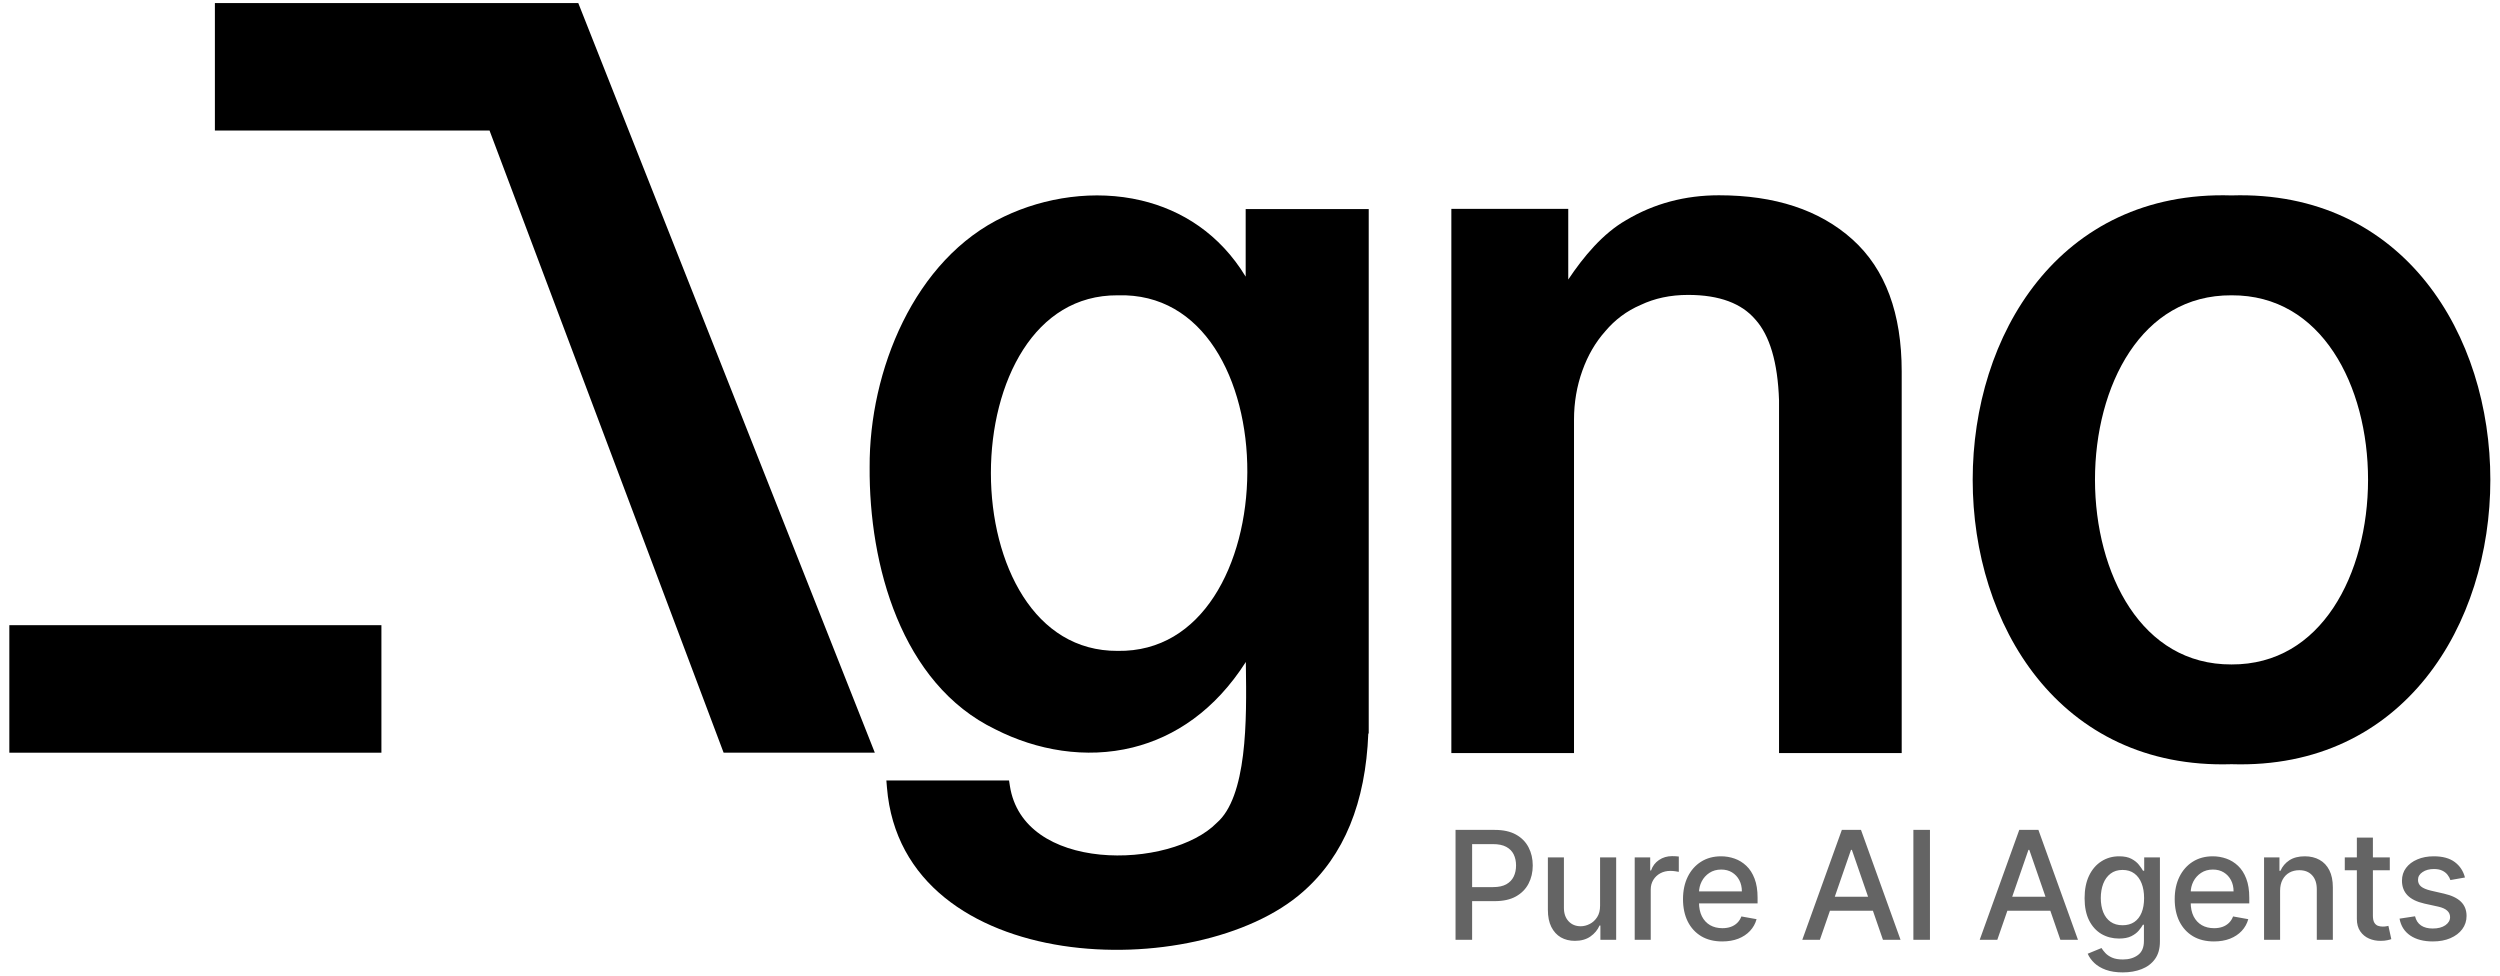
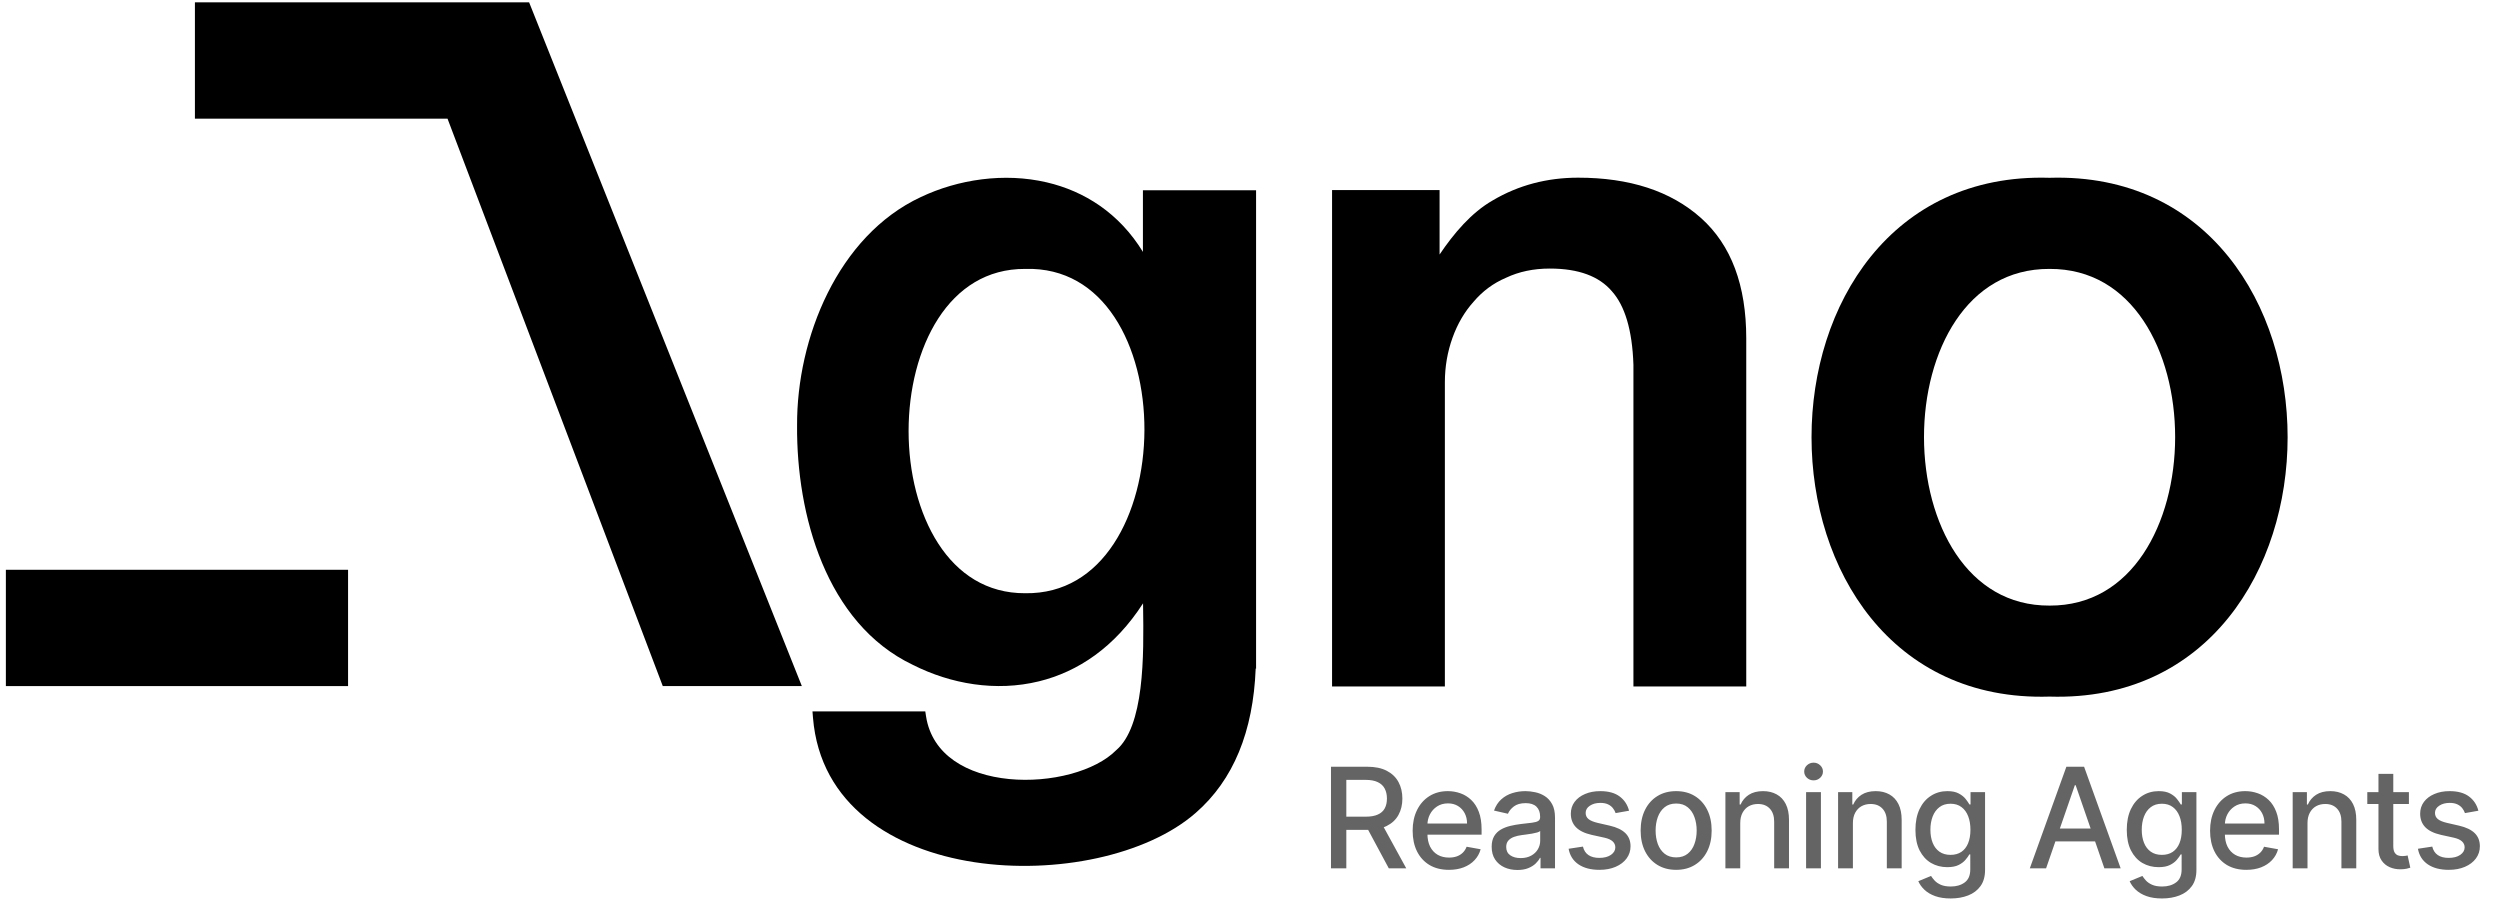
- <svg xmlns="http://www.w3.org/2000/svg" width="310" height="121" viewBox="0 0 159 62" fill="none">
-   <path d="M36.778 0.163H13.667V8.273H31.135L46.022 47.841H55.639L36.778 0.163Z" fill="black" />
-   <path d="M24.258 39.731H0.594V47.841H24.258V39.731Z" fill="black" />
-   <path fill-rule="evenodd" clip-rule="evenodd" d="M87.051 46.634L87.025 46.608C86.854 51.009 85.49 54.384 82.878 56.679C81.19 58.173 78.755 59.244 76.064 59.837C73.368 60.432 70.384 60.553 67.572 60.121C61.968 59.259 56.903 56.153 56.409 50.046L56.373 49.606H64.175L64.228 49.951C64.646 52.663 67.085 54.035 69.968 54.321C71.396 54.463 72.893 54.33 74.217 53.971C75.546 53.611 76.666 53.033 77.374 52.315L77.385 52.303L77.397 52.293C77.852 51.897 78.21 51.306 78.484 50.558C78.757 49.812 78.939 48.932 79.056 47.988C79.291 46.096 79.262 44 79.238 42.283L79.238 42.279L79.235 42.07C77.281 45.134 74.731 46.843 72.038 47.509C69.056 48.246 65.938 47.696 63.312 46.359C60.303 44.912 58.29 42.276 57.038 39.249C55.787 36.224 55.285 32.783 55.309 29.667C55.277 23.595 58.127 16.435 63.872 13.738C66.45 12.508 69.627 12.021 72.576 12.716C75.17 13.327 77.578 14.852 79.225 17.564V13.268H87.051V46.634ZM77.209 37.915C75.824 40.037 73.786 41.406 71.088 41.366L71.081 41.366C68.424 41.377 66.425 40.011 65.073 37.905C63.714 35.787 63.021 32.933 63.021 30.055C63.021 27.178 63.714 24.324 65.073 22.207C66.425 20.103 68.423 18.738 71.08 18.751L71.087 18.751L71.094 18.751C73.835 18.672 75.881 20.014 77.257 22.111C78.642 24.223 79.341 27.094 79.33 29.996C79.32 32.898 78.601 35.781 77.209 37.915Z" fill="black" />
-   <path d="M99.741 17.748V13.252H92.306V47.865H100.107V26.658C100.107 25.564 100.286 24.529 100.636 23.549C100.986 22.568 101.474 21.736 102.087 21.047L102.094 21.038C102.713 20.305 103.451 19.749 104.335 19.368L104.342 19.365L104.349 19.362C105.232 18.943 106.229 18.726 107.363 18.726C109.376 18.726 110.778 19.275 111.649 20.3L111.655 20.306C112.545 21.306 113.066 22.985 113.147 25.436V47.865H120.948V23.591C120.948 19.921 119.925 17.093 117.812 15.194C115.716 13.312 112.868 12.389 109.324 12.389C107.173 12.389 105.198 12.911 103.416 13.974C101.94 14.821 100.72 16.282 99.741 17.748Z" fill="black" />
-   <path fill-rule="evenodd" clip-rule="evenodd" d="M154.284 17.887C151.533 14.455 147.402 12.228 141.925 12.398C136.447 12.228 132.316 14.455 129.565 17.887C126.821 21.309 125.462 25.909 125.463 30.488C125.463 35.068 126.823 39.668 129.567 43.089C132.319 46.519 136.449 48.744 141.925 48.573C147.4 48.744 151.53 46.519 154.282 43.089C157.026 39.668 158.386 35.068 158.386 30.488C158.387 25.909 157.028 21.309 154.284 17.887ZM148.399 38.627C146.946 40.812 144.793 42.239 141.926 42.228H141.923C139.056 42.239 136.903 40.812 135.45 38.627C133.989 36.429 133.243 33.469 133.241 30.486C133.239 27.503 133.981 24.544 135.441 22.348C136.893 20.163 139.047 18.737 141.923 18.751L141.927 18.751C144.802 18.737 146.956 20.163 148.408 22.348C149.869 24.544 150.61 27.503 150.608 30.486C150.606 33.469 149.861 36.429 148.399 38.627Z" fill="black" />
-   <path d="M92.572 59.739V52.751H95.063C95.607 52.751 96.057 52.85 96.415 53.048C96.772 53.246 97.039 53.517 97.216 53.86C97.394 54.201 97.483 54.586 97.483 55.013C97.483 55.443 97.393 55.83 97.213 56.173C97.036 56.515 96.767 56.785 96.408 56.986C96.051 57.184 95.601 57.282 95.06 57.282H93.347V56.389H94.964C95.308 56.389 95.587 56.329 95.8 56.211C96.014 56.09 96.171 55.927 96.271 55.72C96.371 55.513 96.421 55.277 96.421 55.013C96.421 54.749 96.371 54.515 96.271 54.31C96.171 54.106 96.013 53.945 95.797 53.829C95.583 53.713 95.301 53.655 94.951 53.655H93.627V59.739H92.572ZM101.765 57.566V54.498H102.788V59.739H101.785V58.832H101.731C101.61 59.111 101.417 59.345 101.15 59.531C100.887 59.715 100.558 59.807 100.164 59.807C99.828 59.807 99.53 59.734 99.27 59.586C99.013 59.436 98.811 59.214 98.663 58.92C98.517 58.627 98.445 58.264 98.445 57.832V54.498H99.465V57.709C99.465 58.066 99.564 58.35 99.762 58.562C99.96 58.774 100.217 58.879 100.533 58.879C100.724 58.879 100.914 58.832 101.103 58.736C101.294 58.641 101.452 58.496 101.577 58.303C101.704 58.109 101.767 57.864 101.765 57.566ZM103.967 59.739V54.498H104.953V55.331H105.008C105.103 55.049 105.272 54.827 105.513 54.665C105.756 54.502 106.031 54.42 106.338 54.42C106.402 54.42 106.477 54.422 106.564 54.426C106.652 54.431 106.722 54.437 106.772 54.444V55.419C106.731 55.408 106.658 55.395 106.553 55.382C106.449 55.366 106.344 55.358 106.24 55.358C105.998 55.358 105.783 55.409 105.595 55.511C105.408 55.612 105.26 55.752 105.151 55.931C105.042 56.109 104.987 56.311 104.987 56.539V59.739H103.967ZM109.534 59.845C109.017 59.845 108.573 59.735 108.2 59.514C107.829 59.291 107.542 58.978 107.34 58.576C107.14 58.171 107.039 57.697 107.039 57.153C107.039 56.616 107.14 56.143 107.34 55.733C107.542 55.324 107.824 55.004 108.186 54.775C108.55 54.545 108.975 54.43 109.462 54.43C109.758 54.43 110.044 54.479 110.322 54.577C110.599 54.674 110.849 54.828 111.069 55.037C111.29 55.246 111.464 55.518 111.591 55.853C111.719 56.185 111.782 56.589 111.782 57.064V57.426H107.616V56.661H110.783C110.783 56.393 110.728 56.155 110.619 55.948C110.51 55.739 110.356 55.574 110.158 55.453C109.963 55.333 109.733 55.273 109.469 55.273C109.182 55.273 108.932 55.343 108.718 55.484C108.507 55.623 108.343 55.805 108.227 56.03C108.113 56.253 108.056 56.495 108.056 56.757V57.354C108.056 57.705 108.118 58.002 108.241 58.248C108.366 58.494 108.54 58.681 108.763 58.811C108.986 58.938 109.246 59.002 109.544 59.002C109.737 59.002 109.914 58.975 110.073 58.92C110.232 58.864 110.37 58.779 110.486 58.668C110.602 58.556 110.69 58.419 110.752 58.255L111.718 58.429C111.64 58.713 111.501 58.962 111.301 59.176C111.103 59.388 110.854 59.553 110.554 59.671C110.256 59.787 109.916 59.845 109.534 59.845ZM115.745 59.739H114.626L117.141 52.751H118.359L120.874 59.739H119.755L117.779 54.02H117.724L115.745 59.739ZM115.933 57.003H119.563V57.89H115.933V57.003ZM122.745 52.751V59.739H121.691V52.751H122.745ZM127.029 59.739H125.91L128.425 52.751H129.643L132.158 59.739H131.039L129.063 54.02H129.009L127.029 59.739ZM127.217 57.003H130.848V57.89H127.217V57.003ZM135.006 61.814C134.59 61.814 134.232 61.759 133.931 61.65C133.633 61.541 133.39 61.396 133.201 61.217C133.012 61.037 132.871 60.84 132.778 60.626L133.655 60.265C133.716 60.365 133.798 60.471 133.901 60.582C134.005 60.696 134.146 60.792 134.324 60.872C134.503 60.952 134.734 60.992 135.016 60.992C135.403 60.992 135.723 60.897 135.975 60.708C136.228 60.522 136.354 60.224 136.354 59.814V58.784H136.289C136.228 58.895 136.139 59.019 136.023 59.156C135.909 59.292 135.752 59.41 135.552 59.511C135.352 59.611 135.091 59.661 134.771 59.661C134.357 59.661 133.984 59.564 133.651 59.371C133.322 59.175 133.06 58.887 132.867 58.508C132.676 58.125 132.58 57.656 132.58 57.098C132.58 56.541 132.674 56.063 132.863 55.665C133.054 55.267 133.316 54.962 133.648 54.751C133.98 54.537 134.357 54.43 134.777 54.43C135.103 54.43 135.365 54.484 135.566 54.594C135.766 54.701 135.922 54.826 136.033 54.969C136.147 55.112 136.234 55.239 136.296 55.348H136.371V54.498H137.371V59.855C137.371 60.306 137.266 60.675 137.057 60.964C136.848 61.253 136.564 61.467 136.207 61.606C135.852 61.745 135.452 61.814 135.006 61.814ZM134.996 58.815C135.289 58.815 135.537 58.746 135.74 58.61C135.944 58.471 136.099 58.273 136.204 58.016C136.311 57.757 136.364 57.446 136.364 57.085C136.364 56.732 136.312 56.422 136.207 56.153C136.103 55.885 135.949 55.675 135.747 55.525C135.544 55.373 135.294 55.297 134.996 55.297C134.689 55.297 134.433 55.376 134.228 55.535C134.023 55.692 133.869 55.906 133.764 56.177C133.662 56.448 133.61 56.75 133.61 57.085C133.61 57.428 133.663 57.73 133.767 57.989C133.872 58.248 134.027 58.451 134.232 58.596C134.439 58.742 134.693 58.815 134.996 58.815ZM140.806 59.845C140.289 59.845 139.845 59.735 139.472 59.514C139.101 59.291 138.814 58.978 138.612 58.576C138.411 58.171 138.311 57.697 138.311 57.153C138.311 56.616 138.411 56.143 138.612 55.733C138.814 55.324 139.096 55.004 139.458 54.775C139.822 54.545 140.247 54.43 140.734 54.43C141.03 54.43 141.316 54.479 141.594 54.577C141.871 54.674 142.121 54.828 142.341 55.037C142.562 55.246 142.736 55.518 142.863 55.853C142.991 56.185 143.054 56.589 143.054 57.064V57.426H138.888V56.661H142.055C142.055 56.393 142 56.155 141.891 55.948C141.782 55.739 141.628 55.574 141.43 55.453C141.235 55.333 141.005 55.273 140.741 55.273C140.454 55.273 140.204 55.343 139.99 55.484C139.779 55.623 139.615 55.805 139.499 56.03C139.385 56.253 139.328 56.495 139.328 56.757V57.354C139.328 57.705 139.39 58.002 139.512 58.248C139.638 58.494 139.812 58.681 140.035 58.811C140.257 58.938 140.518 59.002 140.816 59.002C141.009 59.002 141.186 58.975 141.345 58.92C141.504 58.864 141.642 58.779 141.758 58.668C141.874 58.556 141.962 58.419 142.024 58.255L142.99 58.429C142.912 58.713 142.773 58.962 142.573 59.176C142.375 59.388 142.126 59.553 141.826 59.671C141.528 59.787 141.188 59.845 140.806 59.845ZM145.014 56.627V59.739H143.994V54.498H144.973V55.351H145.038C145.159 55.074 145.348 54.851 145.605 54.682C145.864 54.514 146.19 54.43 146.584 54.43C146.941 54.43 147.254 54.505 147.522 54.655C147.791 54.803 147.999 55.024 148.147 55.317C148.295 55.611 148.369 55.973 148.369 56.406V59.739H147.348V56.528C147.348 56.148 147.249 55.852 147.052 55.638C146.854 55.422 146.582 55.314 146.236 55.314C145.999 55.314 145.789 55.365 145.605 55.467C145.423 55.57 145.278 55.72 145.171 55.918C145.067 56.113 145.014 56.35 145.014 56.627ZM151.991 54.498V55.317H149.128V54.498H151.991ZM149.896 53.242H150.916V58.2C150.916 58.398 150.946 58.547 151.005 58.647C151.064 58.745 151.141 58.812 151.234 58.849C151.329 58.883 151.433 58.9 151.544 58.9C151.626 58.9 151.698 58.894 151.759 58.883C151.821 58.871 151.868 58.862 151.903 58.855L152.087 59.698C152.028 59.721 151.944 59.744 151.834 59.767C151.725 59.792 151.589 59.805 151.425 59.807C151.156 59.812 150.906 59.764 150.674 59.664C150.442 59.564 150.254 59.409 150.111 59.2C149.968 58.991 149.896 58.728 149.896 58.412V53.242ZM156.771 55.778L155.846 55.941C155.807 55.823 155.746 55.711 155.662 55.604C155.58 55.497 155.468 55.409 155.327 55.341C155.186 55.273 155.01 55.239 154.798 55.239C154.51 55.239 154.268 55.303 154.075 55.433C153.882 55.56 153.785 55.725 153.785 55.928C153.785 56.103 153.85 56.244 153.979 56.351C154.109 56.458 154.318 56.545 154.607 56.614L155.44 56.805C155.922 56.916 156.282 57.088 156.518 57.32C156.755 57.552 156.873 57.853 156.873 58.224C156.873 58.538 156.782 58.818 156.6 59.064C156.42 59.307 156.169 59.498 155.846 59.637C155.525 59.776 155.153 59.845 154.73 59.845C154.143 59.845 153.664 59.72 153.294 59.47C152.923 59.217 152.695 58.859 152.611 58.395L153.597 58.245C153.659 58.502 153.785 58.696 153.976 58.828C154.167 58.958 154.416 59.023 154.723 59.023C155.058 59.023 155.325 58.953 155.525 58.815C155.725 58.673 155.825 58.502 155.825 58.299C155.825 58.136 155.764 57.998 155.641 57.886C155.521 57.775 155.335 57.691 155.085 57.634L154.198 57.439C153.709 57.328 153.347 57.151 153.113 56.907C152.881 56.664 152.765 56.355 152.765 55.982C152.765 55.673 152.851 55.402 153.024 55.17C153.197 54.938 153.436 54.757 153.741 54.628C154.045 54.496 154.395 54.43 154.788 54.43C155.355 54.43 155.8 54.553 156.126 54.798C156.451 55.042 156.666 55.368 156.771 55.778Z" fill="#646464" />
+ <svg xmlns="http://www.w3.org/2000/svg" width="172" height="62" viewBox="0 0 172 62" fill="none">
+   <path d="M36.403 0.161H13.41V8.163H30.789L45.599 47.203H55.167L36.403 0.161Z" fill="black" />
+   <path d="M23.947 39.201H0.404V47.203H23.947V39.201Z" fill="black" />
+   <path fill-rule="evenodd" clip-rule="evenodd" d="M86.418 46.013L86.392 45.986C86.222 50.329 84.865 53.659 82.267 55.924C80.587 57.397 78.165 58.454 75.487 59.04C72.805 59.626 69.837 59.746 67.04 59.319C61.464 58.469 56.424 55.404 55.933 49.379L55.898 48.945H63.66L63.712 49.285C64.128 51.96 66.554 53.314 69.422 53.597C70.844 53.737 72.333 53.605 73.65 53.251C74.972 52.896 76.087 52.326 76.79 51.617L76.801 51.606L76.813 51.596C77.266 51.205 77.622 50.622 77.895 49.884C78.167 49.147 78.347 48.28 78.464 47.348C78.698 45.481 78.669 43.414 78.645 41.719L78.645 41.715L78.642 41.509C76.698 44.532 74.162 46.218 71.482 46.875C68.516 47.603 65.413 47.06 62.801 45.741C59.807 44.313 57.804 41.712 56.559 38.726C55.314 35.741 54.815 32.346 54.839 29.272C54.807 23.28 57.642 16.216 63.358 13.555C65.923 12.341 69.084 11.861 72.017 12.546C74.598 13.149 76.994 14.654 78.633 17.33V13.091H86.418V46.013ZM76.626 37.409C75.249 39.503 73.221 40.854 70.537 40.814L70.53 40.814C67.886 40.825 65.898 39.477 64.553 37.399C63.201 35.31 62.511 32.494 62.511 29.654C62.511 26.815 63.201 24 64.553 21.911C65.898 19.835 67.886 18.488 70.529 18.501L70.536 18.501L70.543 18.501C73.27 18.423 75.305 19.747 76.675 21.817C78.053 23.899 78.747 26.732 78.737 29.596C78.726 32.459 78.011 35.304 76.626 37.409Z" fill="black" />
+   <path d="M99.043 17.511V13.075H91.646V47.227H99.407V26.302C99.407 25.223 99.586 24.202 99.934 23.235C100.282 22.267 100.767 21.446 101.377 20.766L101.384 20.758C102 20.034 102.734 19.486 103.614 19.11L103.62 19.107L103.627 19.104C104.506 18.691 105.498 18.477 106.626 18.477C108.628 18.477 110.023 19.018 110.89 20.029L110.896 20.036C111.781 21.022 112.3 22.679 112.38 25.097V47.227H120.142V23.276C120.142 19.655 119.124 16.865 117.021 14.992C114.936 13.134 112.103 12.224 108.577 12.224C106.437 12.224 104.472 12.739 102.699 13.788C101.231 14.624 100.017 16.065 99.043 17.511Z" fill="black" />
+   <path fill-rule="evenodd" clip-rule="evenodd" d="M153.307 17.648C150.569 14.262 146.46 12.065 141.01 12.232C135.561 12.065 131.451 14.262 128.714 17.648C125.984 21.025 124.632 25.564 124.633 30.082C124.634 34.6 125.986 39.139 128.716 42.514C131.454 45.899 135.563 48.094 141.01 47.926C146.458 48.094 150.567 45.899 153.304 42.514C156.035 39.139 157.387 34.6 157.388 30.082C157.388 25.564 156.037 21.025 153.307 17.648ZM147.452 38.112C146.006 40.268 143.864 41.676 141.012 41.665H141.009C138.157 41.676 136.015 40.268 134.569 38.112C133.115 35.943 132.373 33.023 132.371 30.08C132.369 27.136 133.107 24.217 134.56 22.05C136.004 19.895 138.148 18.488 141.008 18.501L141.012 18.501C143.873 18.488 146.016 19.895 147.461 22.05C148.914 24.217 149.652 27.136 149.65 30.08C149.648 33.023 148.906 35.943 147.452 38.112Z" fill="black" />
+   <path d="M91.572 59.739V52.751H94.063C94.605 52.751 95.054 52.844 95.411 53.031C95.771 53.217 96.039 53.476 96.216 53.805C96.394 54.133 96.483 54.512 96.483 54.942C96.483 55.369 96.393 55.746 96.213 56.071C96.036 56.394 95.767 56.645 95.408 56.825C95.051 57.005 94.601 57.095 94.06 57.095H92.173V56.187H93.964C94.306 56.187 94.583 56.138 94.797 56.04C95.013 55.943 95.171 55.8 95.271 55.614C95.371 55.427 95.421 55.203 95.421 54.942C95.421 54.678 95.37 54.449 95.268 54.256C95.168 54.062 95.01 53.915 94.793 53.812C94.58 53.708 94.299 53.655 93.951 53.655H92.627V59.739H91.572ZM95.022 56.586L96.749 59.739H95.548L93.855 56.586H95.022ZM99.685 59.845C99.168 59.845 98.724 59.735 98.35 59.514C97.98 59.291 97.693 58.978 97.491 58.576C97.29 58.171 97.19 57.697 97.19 57.153C97.19 56.616 97.29 56.143 97.491 55.733C97.693 55.324 97.975 55.004 98.337 54.775C98.701 54.545 99.126 54.43 99.613 54.43C99.909 54.43 100.195 54.479 100.473 54.577C100.75 54.674 101 54.828 101.22 55.037C101.441 55.246 101.615 55.518 101.742 55.853C101.87 56.185 101.933 56.589 101.933 57.064V57.426H97.767V56.661H100.934C100.934 56.393 100.879 56.155 100.77 55.948C100.661 55.739 100.507 55.574 100.309 55.453C100.113 55.333 99.884 55.273 99.62 55.273C99.333 55.273 99.083 55.343 98.869 55.484C98.658 55.623 98.494 55.805 98.378 56.03C98.264 56.253 98.207 56.495 98.207 56.757V57.354C98.207 57.705 98.269 58.002 98.391 58.248C98.517 58.494 98.691 58.681 98.913 58.811C99.136 58.938 99.397 59.002 99.695 59.002C99.888 59.002 100.065 58.975 100.224 58.92C100.383 58.864 100.521 58.779 100.637 58.668C100.753 58.556 100.841 58.419 100.903 58.255L101.868 58.429C101.791 58.713 101.652 58.962 101.452 59.176C101.254 59.388 101.005 59.553 100.705 59.671C100.407 59.787 100.067 59.845 99.685 59.845ZM104.398 59.855C104.066 59.855 103.766 59.794 103.498 59.671C103.229 59.546 103.016 59.365 102.86 59.129C102.705 58.892 102.627 58.602 102.627 58.258C102.627 57.963 102.684 57.719 102.798 57.528C102.912 57.337 103.065 57.186 103.259 57.074C103.452 56.963 103.668 56.879 103.907 56.822C104.146 56.765 104.389 56.722 104.637 56.692C104.951 56.656 105.206 56.626 105.402 56.603C105.597 56.578 105.739 56.539 105.828 56.484C105.917 56.429 105.961 56.341 105.961 56.218V56.194C105.961 55.896 105.877 55.665 105.709 55.501C105.543 55.337 105.295 55.256 104.965 55.256C104.621 55.256 104.351 55.332 104.153 55.484C103.957 55.634 103.822 55.802 103.747 55.986L102.788 55.767C102.902 55.449 103.068 55.192 103.286 54.996C103.507 54.798 103.76 54.655 104.047 54.566C104.334 54.475 104.635 54.43 104.951 54.43C105.16 54.43 105.382 54.455 105.617 54.505C105.853 54.553 106.074 54.641 106.279 54.771C106.486 54.901 106.655 55.086 106.787 55.327C106.919 55.566 106.985 55.877 106.985 56.259V59.739H105.988V59.023H105.948C105.882 59.155 105.783 59.284 105.651 59.412C105.519 59.539 105.349 59.645 105.142 59.729C104.935 59.813 104.687 59.855 104.398 59.855ZM104.62 59.036C104.902 59.036 105.143 58.981 105.344 58.869C105.546 58.758 105.7 58.612 105.804 58.432C105.911 58.25 105.965 58.056 105.965 57.849V57.173C105.928 57.21 105.858 57.244 105.753 57.276C105.651 57.305 105.534 57.331 105.402 57.354C105.27 57.375 105.141 57.394 105.016 57.412C104.891 57.428 104.786 57.442 104.702 57.453C104.504 57.478 104.323 57.52 104.16 57.579C103.998 57.639 103.868 57.724 103.771 57.835C103.675 57.944 103.627 58.09 103.627 58.272C103.627 58.525 103.721 58.716 103.907 58.845C104.094 58.973 104.331 59.036 104.62 59.036ZM112.079 55.778L111.154 55.941C111.116 55.823 111.054 55.711 110.97 55.604C110.888 55.497 110.777 55.409 110.636 55.341C110.495 55.273 110.318 55.239 110.107 55.239C109.818 55.239 109.577 55.303 109.383 55.433C109.19 55.56 109.093 55.725 109.093 55.928C109.093 56.103 109.158 56.244 109.288 56.351C109.418 56.458 109.627 56.545 109.916 56.614L110.748 56.805C111.231 56.916 111.59 57.088 111.827 57.32C112.063 57.552 112.181 57.853 112.181 58.224C112.181 58.538 112.09 58.818 111.908 59.064C111.729 59.307 111.477 59.498 111.154 59.637C110.834 59.776 110.462 59.845 110.039 59.845C109.452 59.845 108.973 59.72 108.602 59.47C108.231 59.217 108.004 58.859 107.92 58.395L108.906 58.245C108.967 58.502 109.093 58.696 109.284 58.828C109.476 58.958 109.725 59.023 110.032 59.023C110.366 59.023 110.633 58.953 110.834 58.815C111.034 58.673 111.134 58.502 111.134 58.299C111.134 58.136 111.072 57.998 110.95 57.886C110.829 57.775 110.644 57.691 110.393 57.634L109.506 57.439C109.017 57.328 108.655 57.151 108.421 56.907C108.189 56.664 108.073 56.355 108.073 55.982C108.073 55.673 108.16 55.402 108.332 55.17C108.505 54.938 108.744 54.757 109.049 54.628C109.354 54.496 109.703 54.43 110.097 54.43C110.663 54.43 111.109 54.553 111.434 54.798C111.759 55.042 111.974 55.368 112.079 55.778ZM115.319 59.845C114.827 59.845 114.399 59.732 114.032 59.507C113.666 59.282 113.382 58.967 113.179 58.562C112.977 58.157 112.876 57.684 112.876 57.143C112.876 56.599 112.977 56.123 113.179 55.716C113.382 55.309 113.666 54.993 114.032 54.768C114.399 54.542 114.827 54.43 115.319 54.43C115.81 54.43 116.239 54.542 116.605 54.768C116.971 54.993 117.256 55.309 117.458 55.716C117.661 56.123 117.762 56.599 117.762 57.143C117.762 57.684 117.661 58.157 117.458 58.562C117.256 58.967 116.971 59.282 116.605 59.507C116.239 59.732 115.81 59.845 115.319 59.845ZM115.322 58.989C115.641 58.989 115.904 58.904 116.114 58.736C116.323 58.568 116.478 58.344 116.578 58.064C116.68 57.784 116.731 57.476 116.731 57.139C116.731 56.805 116.68 56.498 116.578 56.218C116.478 55.936 116.323 55.709 116.114 55.539C115.904 55.368 115.641 55.283 115.322 55.283C115.001 55.283 114.735 55.368 114.524 55.539C114.314 55.709 114.159 55.936 114.056 56.218C113.956 56.498 113.906 56.805 113.906 57.139C113.906 57.476 113.956 57.784 114.056 58.064C114.159 58.344 114.314 58.568 114.524 58.736C114.735 58.904 115.001 58.989 115.322 58.989ZM119.729 56.627V59.739H118.708V54.498H119.688V55.351H119.753C119.873 55.074 120.062 54.851 120.319 54.682C120.578 54.514 120.905 54.43 121.298 54.43C121.655 54.43 121.968 54.505 122.237 54.655C122.505 54.803 122.713 55.024 122.861 55.317C123.009 55.611 123.083 55.973 123.083 56.406V59.739H122.063V56.528C122.063 56.148 121.964 55.852 121.766 55.638C121.568 55.422 121.296 55.314 120.95 55.314C120.714 55.314 120.503 55.365 120.319 55.467C120.137 55.57 119.993 55.72 119.886 55.918C119.781 56.113 119.729 56.35 119.729 56.627ZM124.259 59.739V54.498H125.279V59.739H124.259ZM124.774 53.689C124.597 53.689 124.444 53.63 124.317 53.512C124.192 53.391 124.129 53.248 124.129 53.082C124.129 52.914 124.192 52.77 124.317 52.652C124.444 52.532 124.597 52.471 124.774 52.471C124.952 52.471 125.103 52.532 125.228 52.652C125.355 52.77 125.419 52.914 125.419 53.082C125.419 53.248 125.355 53.391 125.228 53.512C125.103 53.63 124.952 53.689 124.774 53.689ZM127.48 56.627V59.739H126.46V54.498H127.439V55.351H127.504C127.624 55.074 127.813 54.851 128.07 54.682C128.33 54.514 128.656 54.43 129.049 54.43C129.407 54.43 129.719 54.505 129.988 54.655C130.256 54.803 130.464 55.024 130.612 55.317C130.76 55.611 130.834 55.973 130.834 56.406V59.739H129.814V56.528C129.814 56.148 129.715 55.852 129.517 55.638C129.319 55.422 129.047 55.314 128.701 55.314C128.465 55.314 128.254 55.365 128.07 55.467C127.888 55.57 127.744 55.72 127.637 55.918C127.532 56.113 127.48 56.35 127.48 56.627ZM134.208 61.814C133.791 61.814 133.433 61.759 133.133 61.65C132.835 61.541 132.591 61.396 132.403 61.217C132.214 61.037 132.073 60.84 131.979 60.626L132.856 60.265C132.918 60.365 133 60.471 133.102 60.582C133.207 60.696 133.348 60.792 133.525 60.872C133.705 60.952 133.936 60.992 134.218 60.992C134.605 60.992 134.924 60.897 135.177 60.708C135.429 60.522 135.555 60.224 135.555 59.814V58.784H135.491C135.429 58.895 135.34 59.019 135.224 59.156C135.111 59.292 134.954 59.41 134.754 59.511C134.553 59.611 134.293 59.661 133.972 59.661C133.558 59.661 133.185 59.564 132.853 59.371C132.523 59.175 132.262 58.887 132.068 58.508C131.877 58.125 131.782 57.656 131.782 57.098C131.782 56.541 131.876 56.063 132.065 55.665C132.256 55.267 132.517 54.962 132.85 54.751C133.182 54.537 133.558 54.43 133.979 54.43C134.304 54.43 134.567 54.484 134.767 54.594C134.967 54.701 135.123 54.826 135.235 54.969C135.348 55.112 135.436 55.239 135.497 55.348H135.573V54.498H136.572V59.855C136.572 60.306 136.468 60.675 136.258 60.964C136.049 61.253 135.766 61.467 135.409 61.606C135.054 61.745 134.653 61.814 134.208 61.814ZM134.197 58.815C134.491 58.815 134.739 58.746 134.941 58.61C135.146 58.471 135.301 58.273 135.405 58.016C135.512 57.757 135.566 57.446 135.566 57.085C135.566 56.732 135.513 56.422 135.409 56.153C135.304 55.885 135.151 55.675 134.948 55.525C134.746 55.373 134.495 55.297 134.197 55.297C133.89 55.297 133.634 55.376 133.43 55.535C133.225 55.692 133.07 55.906 132.966 56.177C132.863 56.448 132.812 56.75 132.812 57.085C132.812 57.428 132.864 57.73 132.969 57.989C133.074 58.248 133.228 58.451 133.433 58.596C133.64 58.742 133.895 58.815 134.197 58.815ZM140.771 59.739H139.652L142.167 52.751H143.385L145.9 59.739H144.781L142.805 54.02H142.75L140.771 59.739ZM140.959 57.003H144.59V57.89H140.959V57.003ZM148.748 61.814C148.332 61.814 147.973 61.759 147.673 61.65C147.375 61.541 147.132 61.396 146.943 61.217C146.754 61.037 146.613 60.84 146.52 60.626L147.397 60.265C147.458 60.365 147.54 60.471 147.642 60.582C147.747 60.696 147.888 60.792 148.066 60.872C148.245 60.952 148.476 60.992 148.758 60.992C149.145 60.992 149.465 60.897 149.717 60.708C149.97 60.522 150.096 60.224 150.096 59.814V58.784H150.031C149.97 58.895 149.881 59.019 149.765 59.156C149.651 59.292 149.494 59.41 149.294 59.511C149.094 59.611 148.833 59.661 148.513 59.661C148.099 59.661 147.725 59.564 147.393 59.371C147.064 59.175 146.802 58.887 146.609 58.508C146.417 58.125 146.322 57.656 146.322 57.098C146.322 56.541 146.416 56.063 146.605 55.665C146.796 55.267 147.058 54.962 147.39 54.751C147.722 54.537 148.099 54.43 148.519 54.43C148.845 54.43 149.107 54.484 149.308 54.594C149.508 54.701 149.664 54.826 149.775 54.969C149.889 55.112 149.976 55.239 150.038 55.348H150.113V54.498H151.113V59.855C151.113 60.306 151.008 60.675 150.799 60.964C150.589 61.253 150.306 61.467 149.949 61.606C149.594 61.745 149.194 61.814 148.748 61.814ZM148.738 58.815C149.031 58.815 149.279 58.746 149.482 58.61C149.686 58.471 149.841 58.273 149.946 58.016C150.053 57.757 150.106 57.446 150.106 57.085C150.106 56.732 150.054 56.422 149.949 56.153C149.844 55.885 149.691 55.675 149.488 55.525C149.286 55.373 149.036 55.297 148.738 55.297C148.431 55.297 148.175 55.376 147.97 55.535C147.765 55.692 147.611 55.906 147.506 56.177C147.404 56.448 147.352 56.75 147.352 57.085C147.352 57.428 147.405 57.73 147.509 57.989C147.614 58.248 147.769 58.451 147.973 58.596C148.18 58.742 148.435 58.815 148.738 58.815ZM154.548 59.845C154.031 59.845 153.587 59.735 153.213 59.514C152.843 59.291 152.556 58.978 152.354 58.576C152.153 58.171 152.053 57.697 152.053 57.153C152.053 56.616 152.153 56.143 152.354 55.733C152.556 55.324 152.838 55.004 153.2 54.775C153.564 54.545 153.989 54.43 154.476 54.43C154.772 54.43 155.058 54.479 155.336 54.577C155.613 54.674 155.862 54.828 156.083 55.037C156.304 55.246 156.478 55.518 156.605 55.853C156.733 56.185 156.796 56.589 156.796 57.064V57.426H152.63V56.661H155.796C155.796 56.393 155.742 56.155 155.633 55.948C155.524 55.739 155.37 55.574 155.172 55.453C154.976 55.333 154.747 55.273 154.483 55.273C154.196 55.273 153.946 55.343 153.732 55.484C153.521 55.623 153.357 55.805 153.241 56.03C153.127 56.253 153.07 56.495 153.07 56.757V57.354C153.07 57.705 153.132 58.002 153.254 58.248C153.38 58.494 153.554 58.681 153.776 58.811C153.999 58.938 154.26 59.002 154.558 59.002C154.751 59.002 154.928 58.975 155.087 58.92C155.246 58.864 155.384 58.779 155.5 58.668C155.616 58.556 155.704 58.419 155.766 58.255L156.731 58.429C156.654 58.713 156.515 58.962 156.315 59.176C156.117 59.388 155.868 59.553 155.568 59.671C155.27 59.787 154.93 59.845 154.548 59.845ZM158.756 56.627V59.739H157.736V54.498H158.715V55.351H158.78C158.901 55.074 159.09 54.851 159.347 54.682C159.606 54.514 159.932 54.43 160.326 54.43C160.683 54.43 160.996 54.505 161.264 54.655C161.533 54.803 161.741 55.024 161.889 55.317C162.037 55.611 162.111 55.973 162.111 56.406V59.739H161.09V56.528C161.09 56.148 160.991 55.852 160.793 55.638C160.596 55.422 160.324 55.314 159.978 55.314C159.741 55.314 159.531 55.365 159.347 55.467C159.165 55.57 159.02 55.72 158.913 55.918C158.809 56.113 158.756 56.35 158.756 56.627ZM165.733 54.498V55.317H162.87V54.498H165.733ZM163.638 53.242H164.658V58.2C164.658 58.398 164.688 58.547 164.747 58.647C164.806 58.745 164.882 58.812 164.976 58.849C165.071 58.883 165.175 58.9 165.286 58.9C165.368 58.9 165.44 58.894 165.501 58.883C165.563 58.871 165.61 58.862 165.644 58.855L165.829 59.698C165.77 59.721 165.685 59.744 165.576 59.767C165.467 59.792 165.331 59.805 165.167 59.807C164.898 59.812 164.648 59.764 164.416 59.664C164.184 59.564 163.996 59.409 163.853 59.2C163.71 58.991 163.638 58.728 163.638 58.412V53.242ZM170.513 55.778L169.588 55.941C169.549 55.823 169.488 55.711 169.404 55.604C169.322 55.497 169.21 55.409 169.069 55.341C168.928 55.273 168.752 55.239 168.54 55.239C168.251 55.239 168.01 55.303 167.817 55.433C167.624 55.56 167.527 55.725 167.527 55.928C167.527 56.103 167.592 56.244 167.721 56.351C167.851 56.458 168.06 56.545 168.349 56.614L169.182 56.805C169.664 56.916 170.024 57.088 170.26 57.32C170.497 57.552 170.615 57.853 170.615 58.224C170.615 58.538 170.524 58.818 170.342 59.064C170.162 59.307 169.911 59.498 169.588 59.637C169.267 59.776 168.895 59.845 168.472 59.845C167.885 59.845 167.406 59.72 167.036 59.47C166.665 59.217 166.437 58.859 166.353 58.395L167.339 58.245C167.401 58.502 167.527 58.696 167.718 58.828C167.909 58.958 168.158 59.023 168.465 59.023C168.8 59.023 169.067 58.953 169.267 58.815C169.467 58.673 169.567 58.502 169.567 58.299C169.567 58.136 169.506 57.998 169.383 57.886C169.263 57.775 169.077 57.691 168.827 57.634L167.94 57.439C167.451 57.328 167.089 57.151 166.855 56.907C166.623 56.664 166.507 56.355 166.507 55.982C166.507 55.673 166.593 55.402 166.766 55.17C166.939 54.938 167.178 54.757 167.483 54.628C167.787 54.496 168.137 54.43 168.53 54.43C169.097 54.43 169.542 54.553 169.868 54.798C170.193 55.042 170.408 55.368 170.513 55.778Z" fill="#646464" />
</svg>
